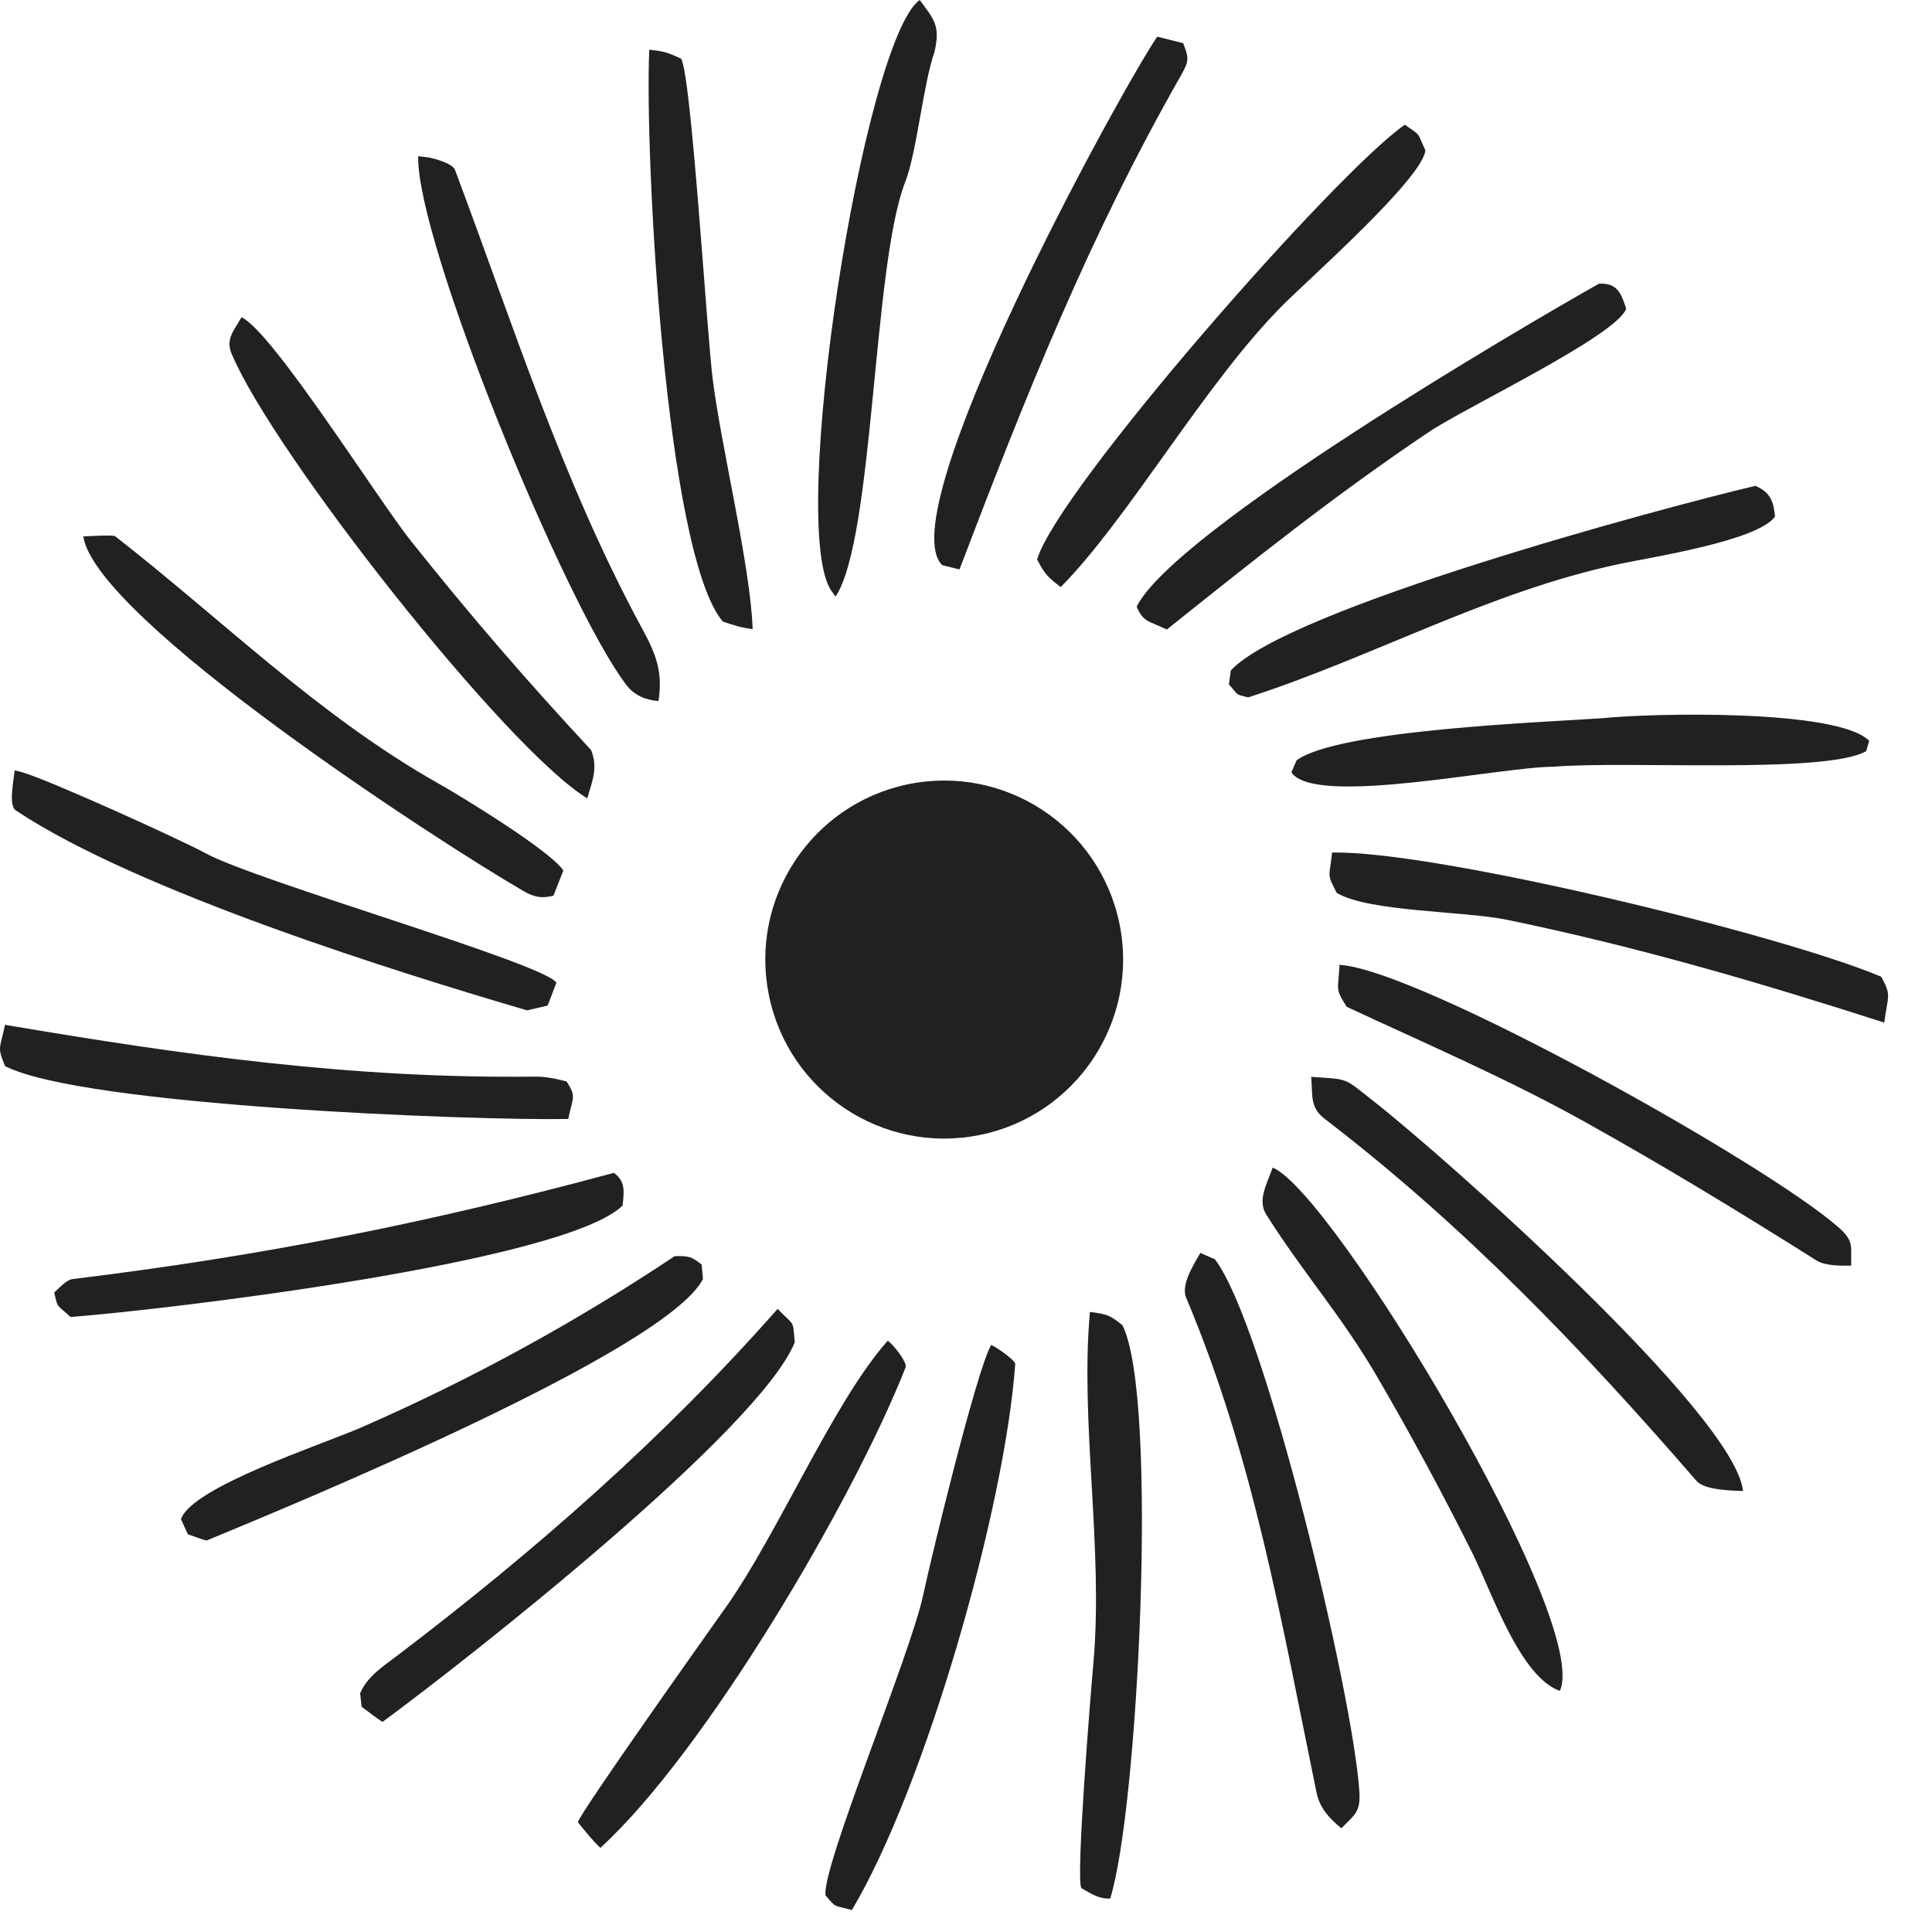
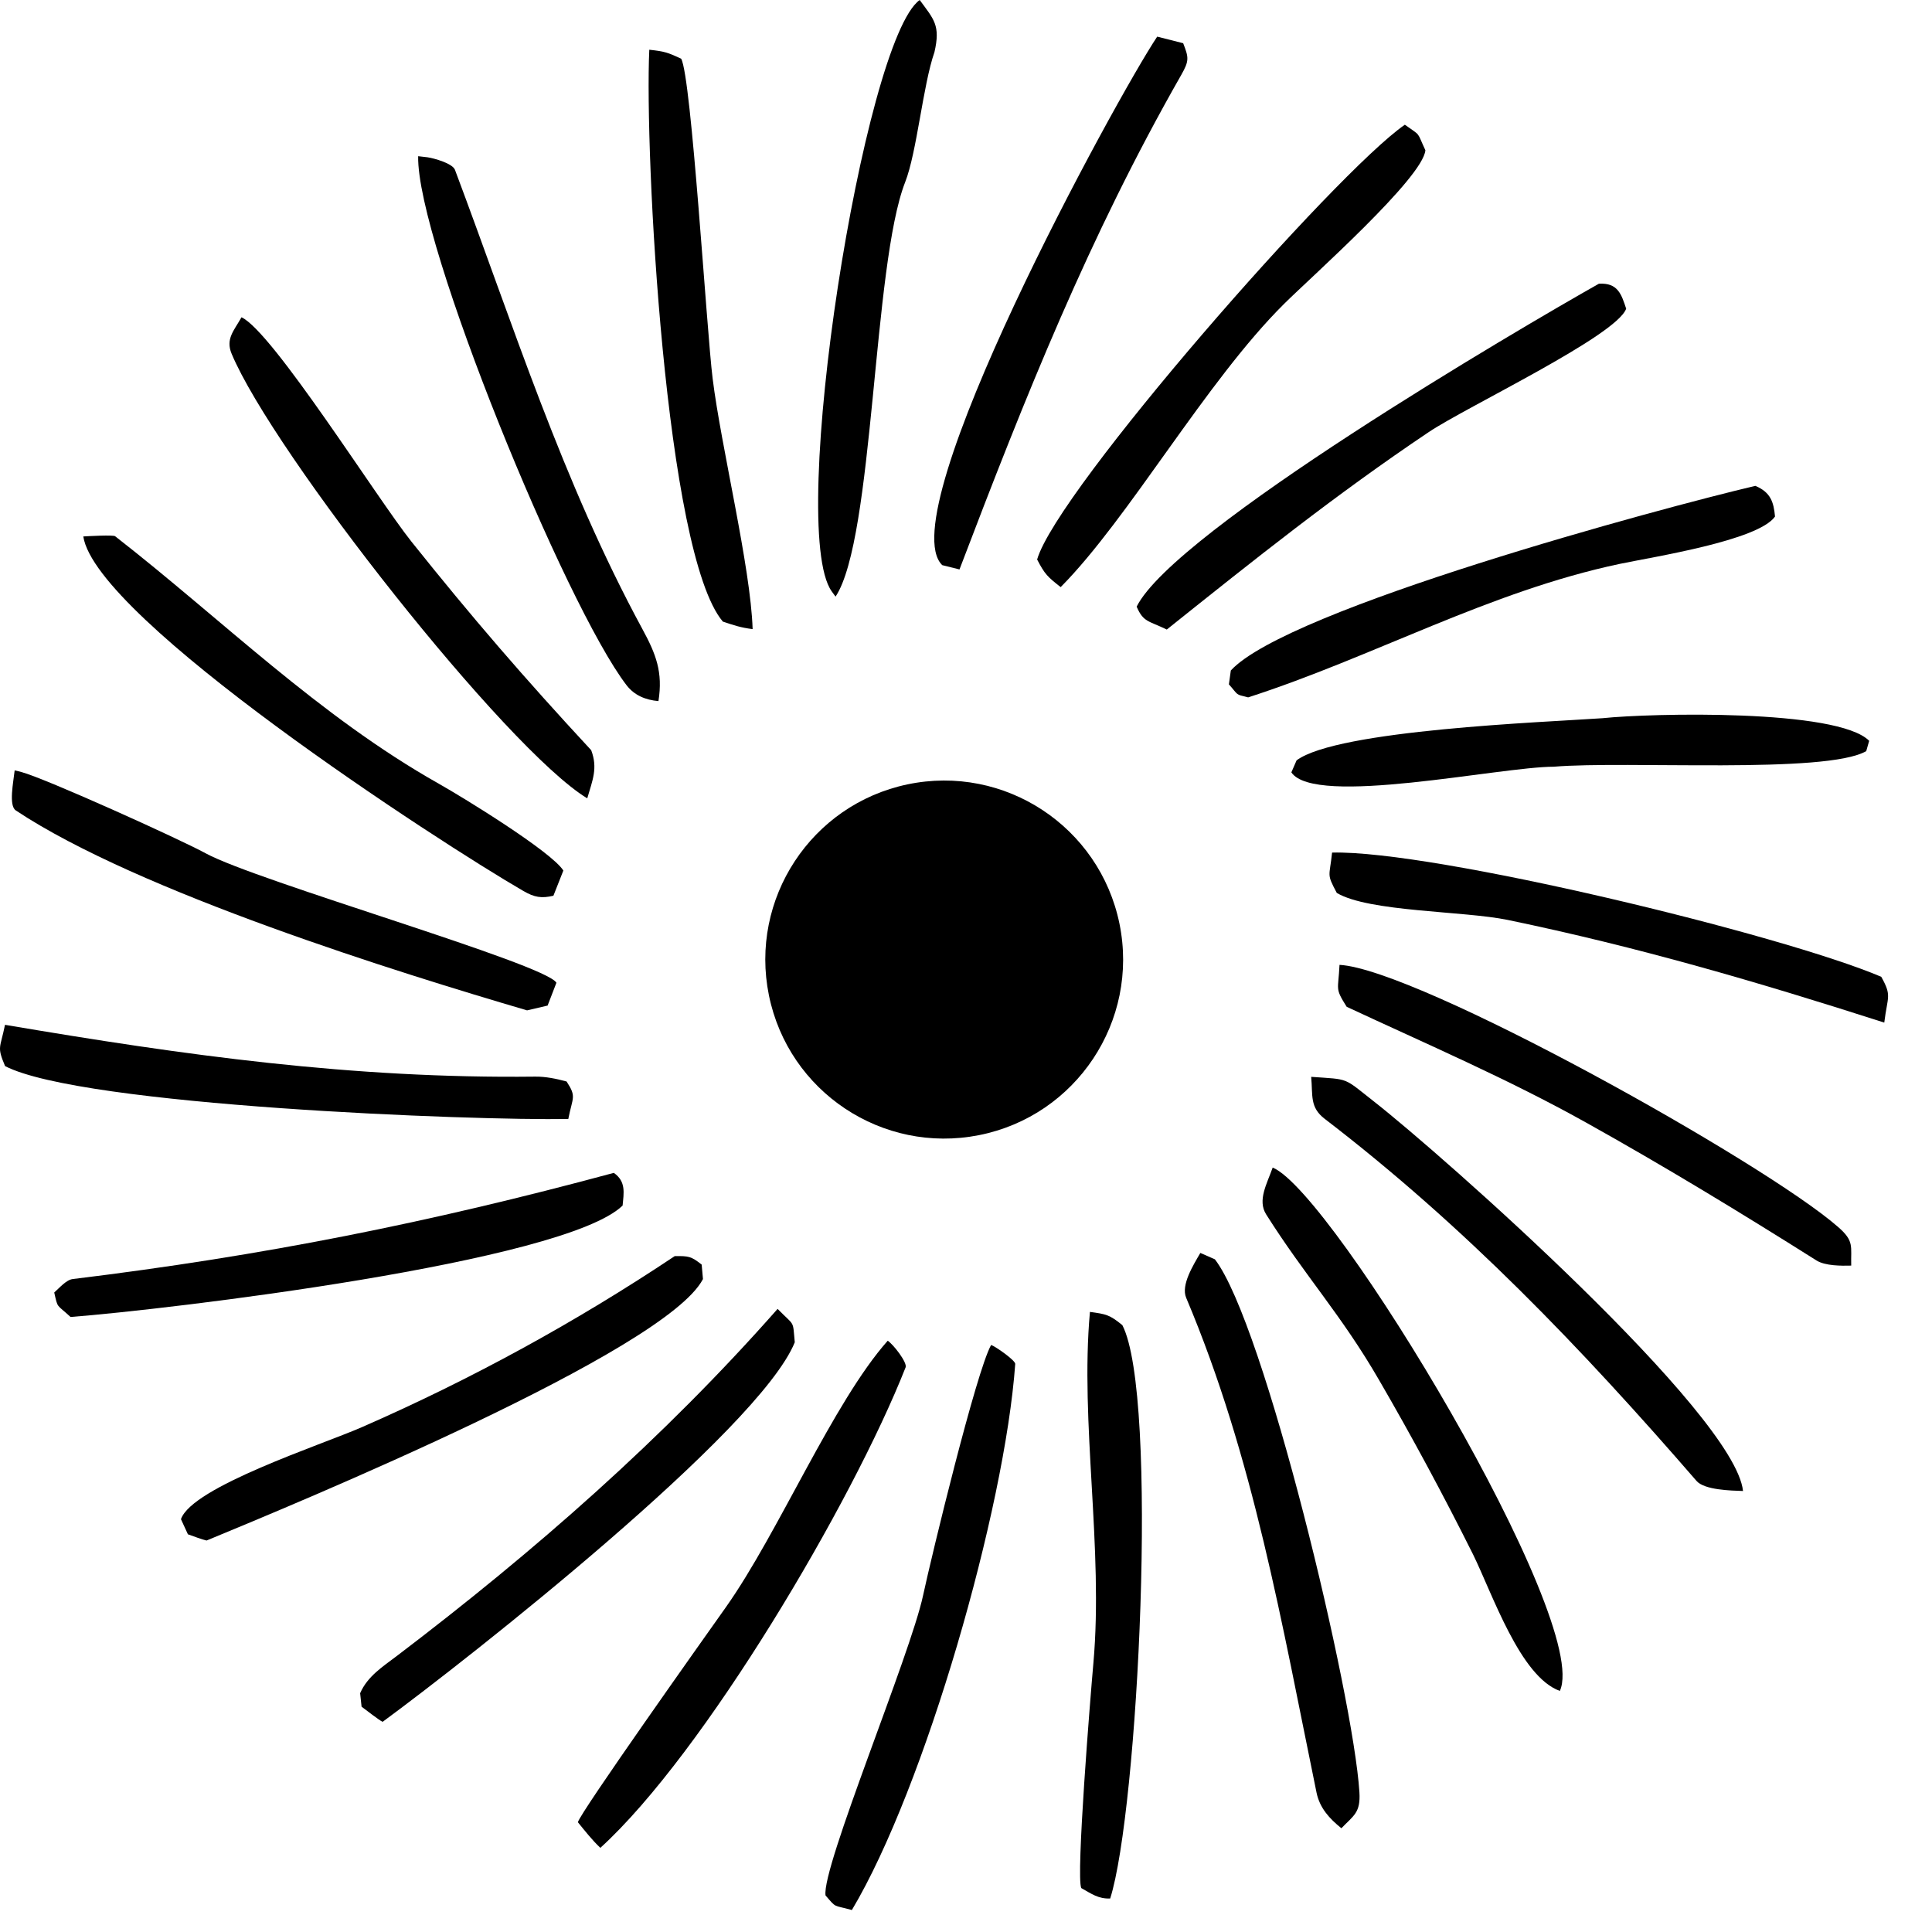
<svg xmlns="http://www.w3.org/2000/svg" width="27" height="27" viewBox="0 0 27 27" fill="none">
-   <path d="M12.681 10.962C14.038 10.677 15.367 11.551 15.645 12.91C15.922 14.269 15.041 15.595 13.681 15.864C12.332 16.131 11.021 15.259 10.746 13.911C10.471 12.563 11.336 11.245 12.681 10.962Z" fill="#202120" />
-   <path d="M22.395 10.037C23.075 9.966 25.68 9.905 26.122 10.353L26.081 10.497C25.521 10.821 22.739 10.629 21.714 10.715C20.958 10.716 18.374 11.28 18.047 10.794L18.12 10.626C18.694 10.2 21.574 10.094 22.395 10.037Z" fill="#202120" />
-   <path d="M16.775 17.51L16.978 17.599C17.671 18.494 18.913 23.689 18.998 25.046C19.016 25.334 18.918 25.371 18.746 25.55C18.579 25.415 18.444 25.269 18.399 25.053C17.914 22.696 17.521 20.371 16.577 18.137C16.501 17.958 16.677 17.679 16.775 17.51Z" fill="#202120" />
-   <path d="M3.375 4.434C3.808 4.633 5.275 6.974 5.749 7.568C6.598 8.631 7.33 9.479 8.262 10.484C8.357 10.735 8.281 10.902 8.207 11.157C7.076 10.472 3.816 6.328 3.237 4.944C3.151 4.737 3.267 4.625 3.375 4.434Z" fill="#202120" />
-   <path d="M17.786 16.317C18.63 16.663 22.246 22.663 21.799 23.631C21.245 23.431 20.859 22.28 20.587 21.725C20.174 20.898 19.736 20.084 19.272 19.285C18.746 18.375 18.24 17.835 17.694 16.97C17.571 16.774 17.706 16.543 17.786 16.317Z" fill="#202120" />
-   <path d="M15.232 18.334C15.46 18.365 15.507 18.374 15.685 18.519C16.195 19.508 15.906 25.304 15.515 26.532C15.35 26.538 15.257 26.468 15.111 26.386C15.035 26.227 15.238 23.716 15.28 23.246C15.423 21.642 15.092 19.878 15.232 18.334Z" fill="#202120" />
-   <path d="M18.616 11.915C20.027 11.879 24.906 13.061 26.291 13.651C26.442 13.922 26.379 13.917 26.333 14.291C24.571 13.725 22.889 13.233 21.07 12.856C20.455 12.729 19.133 12.746 18.682 12.479C18.535 12.202 18.58 12.263 18.616 11.915Z" fill="#202120" />
-   <path d="M12.406 18.737C12.486 18.789 12.682 19.043 12.656 19.109C11.913 20.995 9.837 24.508 8.39 25.824C8.272 25.712 8.178 25.591 8.076 25.466C8.106 25.334 9.83 22.904 10.145 22.46C10.881 21.419 11.642 19.599 12.406 18.737Z" fill="#202120" />
-   <path d="M0.205 10.766C0.236 10.773 0.267 10.78 0.298 10.789C0.636 10.879 2.505 11.724 2.874 11.925C3.584 12.313 7.621 13.468 7.776 13.734L7.653 14.053L7.366 14.12C5.597 13.601 1.93 12.463 0.221 11.326C0.118 11.258 0.188 10.927 0.205 10.766Z" fill="#202120" />
-   <path d="M9.074 0.695C9.284 0.718 9.327 0.731 9.519 0.82C9.663 1.065 9.875 4.617 9.959 5.288C10.076 6.238 10.491 7.924 10.518 8.792C10.35 8.771 10.263 8.74 10.102 8.687C9.296 7.737 9.007 2.13 9.074 0.695Z" fill="#202120" />
-   <path d="M18.324 15.049C18.869 15.088 18.764 15.051 19.203 15.395C20.14 16.128 24.245 19.754 24.359 20.837C24.191 20.831 23.82 20.824 23.709 20.696C22.099 18.838 20.469 17.136 18.513 15.636C18.302 15.474 18.348 15.312 18.324 15.049Z" fill="#202120" />
-   <path d="M1.164 7.497C1.228 7.493 1.583 7.473 1.609 7.494C3.109 8.663 4.454 10.006 6.133 10.953C6.484 11.151 7.706 11.902 7.873 12.166L7.734 12.518C7.567 12.557 7.469 12.541 7.315 12.452C6.124 11.763 1.341 8.653 1.164 7.497Z" fill="#202120" />
-   <path d="M12.853 0C13.051 0.271 13.146 0.353 13.059 0.729C12.899 1.186 12.814 2.127 12.65 2.545C12.195 3.706 12.216 7.525 11.677 8.338C11.659 8.314 11.641 8.289 11.623 8.264C10.993 7.381 12.072 0.557 12.853 0Z" fill="#202120" />
-   <path d="M13.851 18.796C13.925 18.824 14.191 19.014 14.188 19.061C14.044 21.085 12.927 24.98 11.905 26.693C11.637 26.618 11.696 26.673 11.537 26.489C11.479 26.102 12.723 23.126 12.9 22.297C13.024 21.721 13.643 19.167 13.851 18.796Z" fill="#202120" />
-   <path d="M9.43 17.554C9.624 17.553 9.657 17.555 9.806 17.673L9.824 17.875C9.303 18.882 4.14 21.011 2.887 21.529C2.838 21.52 2.683 21.462 2.626 21.442L2.529 21.231C2.683 20.779 4.498 20.19 5.055 19.946C6.581 19.279 8.045 18.478 9.43 17.554Z" fill="#202120" />
-   <path d="M18.72 13.484C19.818 13.544 24.664 16.248 25.691 17.15C25.916 17.347 25.864 17.416 25.871 17.687C25.733 17.691 25.507 17.691 25.387 17.616C24.323 16.945 23.261 16.299 22.162 15.686C21.072 15.078 19.95 14.597 18.82 14.07C18.651 13.801 18.703 13.847 18.72 13.484Z" fill="#202120" />
-   <path d="M5.844 2.183C5.887 2.187 5.931 2.192 5.974 2.198C6.065 2.211 6.325 2.284 6.358 2.373C7.175 4.546 7.859 6.728 8.977 8.79C9.168 9.142 9.266 9.392 9.202 9.798C9.021 9.782 8.866 9.718 8.757 9.577C7.902 8.465 5.818 3.381 5.844 2.183Z" fill="#202120" />
-   <path d="M8.578 16.391C8.752 16.512 8.717 16.674 8.701 16.848C7.881 17.644 2.32 18.303 0.986 18.405C0.786 18.22 0.81 18.292 0.758 18.063C0.831 17.998 0.926 17.886 1.016 17.875C3.673 17.551 5.99 17.09 8.578 16.391Z" fill="#202120" />
-   <path d="M19.633 1.743C19.866 1.91 19.793 1.827 19.92 2.1C19.884 2.488 18.337 3.858 17.946 4.246C16.854 5.329 15.777 7.243 14.823 8.205C14.639 8.06 14.602 8.027 14.494 7.819C14.772 6.852 18.674 2.403 19.633 1.743Z" fill="#202120" />
-   <path d="M16.172 0.512L16.535 0.604C16.612 0.803 16.623 0.846 16.507 1.049C15.219 3.306 14.332 5.535 13.409 7.958L13.168 7.898C12.427 7.18 15.596 1.376 16.172 0.512Z" fill="#202120" />
-   <path d="M10.867 18.292C11.112 18.543 11.077 18.437 11.107 18.759C10.611 19.985 6.559 23.172 5.347 24.063C5.292 24.036 5.114 23.896 5.053 23.851L5.033 23.663C5.136 23.426 5.347 23.293 5.55 23.139C7.464 21.685 9.271 20.103 10.867 18.292Z" fill="#202120" />
-   <path d="M22.345 3.965C22.611 3.949 22.66 4.115 22.726 4.314C22.59 4.694 20.495 5.685 19.969 6.037C18.657 6.918 17.535 7.816 16.306 8.798C16.049 8.673 15.979 8.697 15.885 8.478C16.412 7.418 21.229 4.594 22.345 3.965Z" fill="#202120" />
-   <path d="M0.07 14.322C2.583 14.748 4.925 15.076 7.48 15.046C7.624 15.044 7.778 15.076 7.918 15.114C8.06 15.331 8.003 15.328 7.942 15.638C6.615 15.662 1.149 15.455 0.071 14.899C-0.045 14.622 0.001 14.66 0.07 14.322Z" fill="#202120" />
-   <path d="M24.531 6.79C24.747 6.88 24.788 7.02 24.806 7.219C24.57 7.555 23.106 7.782 22.638 7.88C20.814 8.265 19.189 9.183 17.443 9.746C17.256 9.7 17.315 9.722 17.174 9.564L17.201 9.37C17.991 8.509 23.207 7.101 24.531 6.79Z" fill="#202120" />
+   <path d="M12.681 10.962C14.038 10.677 15.367 11.551 15.645 12.91C15.922 14.269 15.041 15.595 13.681 15.864C12.332 16.131 11.021 15.259 10.746 13.911C10.471 12.563 11.336 11.245 12.681 10.962Z" fill="#000000" />
+   <path d="M22.395 10.037C23.075 9.966 25.68 9.905 26.122 10.353L26.081 10.497C25.521 10.821 22.739 10.629 21.714 10.715C20.958 10.716 18.374 11.28 18.047 10.794L18.12 10.626C18.694 10.2 21.574 10.094 22.395 10.037Z" fill="#000000" />
+   <path d="M16.775 17.51L16.978 17.599C17.671 18.494 18.913 23.689 18.998 25.046C19.016 25.334 18.918 25.371 18.746 25.55C18.579 25.415 18.444 25.269 18.399 25.053C17.914 22.696 17.521 20.371 16.577 18.137C16.501 17.958 16.677 17.679 16.775 17.51Z" fill="#000000" />
+   <path d="M3.375 4.434C3.808 4.633 5.275 6.974 5.749 7.568C6.598 8.631 7.33 9.479 8.262 10.484C8.357 10.735 8.281 10.902 8.207 11.157C7.076 10.472 3.816 6.328 3.237 4.944C3.151 4.737 3.267 4.625 3.375 4.434Z" fill="#000000" />
+   <path d="M17.786 16.317C18.63 16.663 22.246 22.663 21.799 23.631C21.245 23.431 20.859 22.28 20.587 21.725C20.174 20.898 19.736 20.084 19.272 19.285C18.746 18.375 18.24 17.835 17.694 16.97C17.571 16.774 17.706 16.543 17.786 16.317Z" fill="#000000" />
+   <path d="M15.232 18.334C15.46 18.365 15.507 18.374 15.685 18.519C16.195 19.508 15.906 25.304 15.515 26.532C15.35 26.538 15.257 26.468 15.111 26.386C15.035 26.227 15.238 23.716 15.28 23.246C15.423 21.642 15.092 19.878 15.232 18.334Z" fill="#000000" />
+   <path d="M18.616 11.915C20.027 11.879 24.906 13.061 26.291 13.651C26.442 13.922 26.379 13.917 26.333 14.291C24.571 13.725 22.889 13.233 21.07 12.856C20.455 12.729 19.133 12.746 18.682 12.479C18.535 12.202 18.58 12.263 18.616 11.915Z" fill="#000000" />
+   <path d="M12.406 18.737C12.486 18.789 12.682 19.043 12.656 19.109C11.913 20.995 9.837 24.508 8.39 25.824C8.272 25.712 8.178 25.591 8.076 25.466C8.106 25.334 9.83 22.904 10.145 22.46C10.881 21.419 11.642 19.599 12.406 18.737Z" fill="#000000" />
+   <path d="M0.205 10.766C0.236 10.773 0.267 10.78 0.298 10.789C0.636 10.879 2.505 11.724 2.874 11.925C3.584 12.313 7.621 13.468 7.776 13.734L7.653 14.053L7.366 14.12C5.597 13.601 1.93 12.463 0.221 11.326C0.118 11.258 0.188 10.927 0.205 10.766Z" fill="#000000" />
+   <path d="M9.074 0.695C9.284 0.718 9.327 0.731 9.519 0.82C9.663 1.065 9.875 4.617 9.959 5.288C10.076 6.238 10.491 7.924 10.518 8.792C10.35 8.771 10.263 8.74 10.102 8.687C9.296 7.737 9.007 2.13 9.074 0.695Z" fill="#000000" />
+   <path d="M18.324 15.049C18.869 15.088 18.764 15.051 19.203 15.395C20.14 16.128 24.245 19.754 24.359 20.837C24.191 20.831 23.82 20.824 23.709 20.696C22.099 18.838 20.469 17.136 18.513 15.636C18.302 15.474 18.348 15.312 18.324 15.049Z" fill="#000000" />
+   <path d="M1.164 7.497C1.228 7.493 1.583 7.473 1.609 7.494C3.109 8.663 4.454 10.006 6.133 10.953C6.484 11.151 7.706 11.902 7.873 12.166L7.734 12.518C7.567 12.557 7.469 12.541 7.315 12.452C6.124 11.763 1.341 8.653 1.164 7.497Z" fill="#000000" />
+   <path d="M12.853 0C13.051 0.271 13.146 0.353 13.059 0.729C12.899 1.186 12.814 2.127 12.65 2.545C12.195 3.706 12.216 7.525 11.677 8.338C11.659 8.314 11.641 8.289 11.623 8.264C10.993 7.381 12.072 0.557 12.853 0Z" fill="#000000" />
+   <path d="M13.851 18.796C13.925 18.824 14.191 19.014 14.188 19.061C14.044 21.085 12.927 24.98 11.905 26.693C11.637 26.618 11.696 26.673 11.537 26.489C11.479 26.102 12.723 23.126 12.9 22.297C13.024 21.721 13.643 19.167 13.851 18.796Z" fill="#000000" />
+   <path d="M9.43 17.554C9.624 17.553 9.657 17.555 9.806 17.673L9.824 17.875C9.303 18.882 4.14 21.011 2.887 21.529C2.838 21.52 2.683 21.462 2.626 21.442L2.529 21.231C2.683 20.779 4.498 20.19 5.055 19.946C6.581 19.279 8.045 18.478 9.43 17.554Z" fill="#000000" />
+   <path d="M18.72 13.484C19.818 13.544 24.664 16.248 25.691 17.15C25.916 17.347 25.864 17.416 25.871 17.687C25.733 17.691 25.507 17.691 25.387 17.616C24.323 16.945 23.261 16.299 22.162 15.686C21.072 15.078 19.95 14.597 18.82 14.07C18.651 13.801 18.703 13.847 18.72 13.484Z" fill="#000000" />
+   <path d="M5.844 2.183C5.887 2.187 5.931 2.192 5.974 2.198C6.065 2.211 6.325 2.284 6.358 2.373C7.175 4.546 7.859 6.728 8.977 8.79C9.168 9.142 9.266 9.392 9.202 9.798C9.021 9.782 8.866 9.718 8.757 9.577C7.902 8.465 5.818 3.381 5.844 2.183Z" fill="#000000" />
+   <path d="M8.578 16.391C8.752 16.512 8.717 16.674 8.701 16.848C7.881 17.644 2.32 18.303 0.986 18.405C0.786 18.22 0.81 18.292 0.758 18.063C0.831 17.998 0.926 17.886 1.016 17.875C3.673 17.551 5.99 17.09 8.578 16.391Z" fill="#000000" />
+   <path d="M19.633 1.743C19.866 1.91 19.793 1.827 19.92 2.1C19.884 2.488 18.337 3.858 17.946 4.246C16.854 5.329 15.777 7.243 14.823 8.205C14.639 8.06 14.602 8.027 14.494 7.819C14.772 6.852 18.674 2.403 19.633 1.743Z" fill="#000000" />
+   <path d="M16.172 0.512L16.535 0.604C16.612 0.803 16.623 0.846 16.507 1.049C15.219 3.306 14.332 5.535 13.409 7.958L13.168 7.898C12.427 7.18 15.596 1.376 16.172 0.512Z" fill="#000000" />
+   <path d="M10.867 18.292C11.112 18.543 11.077 18.437 11.107 18.759C10.611 19.985 6.559 23.172 5.347 24.063C5.292 24.036 5.114 23.896 5.053 23.851L5.033 23.663C5.136 23.426 5.347 23.293 5.55 23.139C7.464 21.685 9.271 20.103 10.867 18.292Z" fill="#000000" />
+   <path d="M22.345 3.965C22.611 3.949 22.66 4.115 22.726 4.314C22.59 4.694 20.495 5.685 19.969 6.037C18.657 6.918 17.535 7.816 16.306 8.798C16.049 8.673 15.979 8.697 15.885 8.478C16.412 7.418 21.229 4.594 22.345 3.965Z" fill="#000000" />
+   <path d="M0.07 14.322C2.583 14.748 4.925 15.076 7.48 15.046C7.624 15.044 7.778 15.076 7.918 15.114C8.06 15.331 8.003 15.328 7.942 15.638C6.615 15.662 1.149 15.455 0.071 14.899C-0.045 14.622 0.001 14.66 0.07 14.322Z" fill="#000000" />
+   <path d="M24.531 6.79C24.747 6.88 24.788 7.02 24.806 7.219C24.57 7.555 23.106 7.782 22.638 7.88C20.814 8.265 19.189 9.183 17.443 9.746C17.256 9.7 17.315 9.722 17.174 9.564L17.201 9.37C17.991 8.509 23.207 7.101 24.531 6.79Z" fill="#000000" />
</svg>
